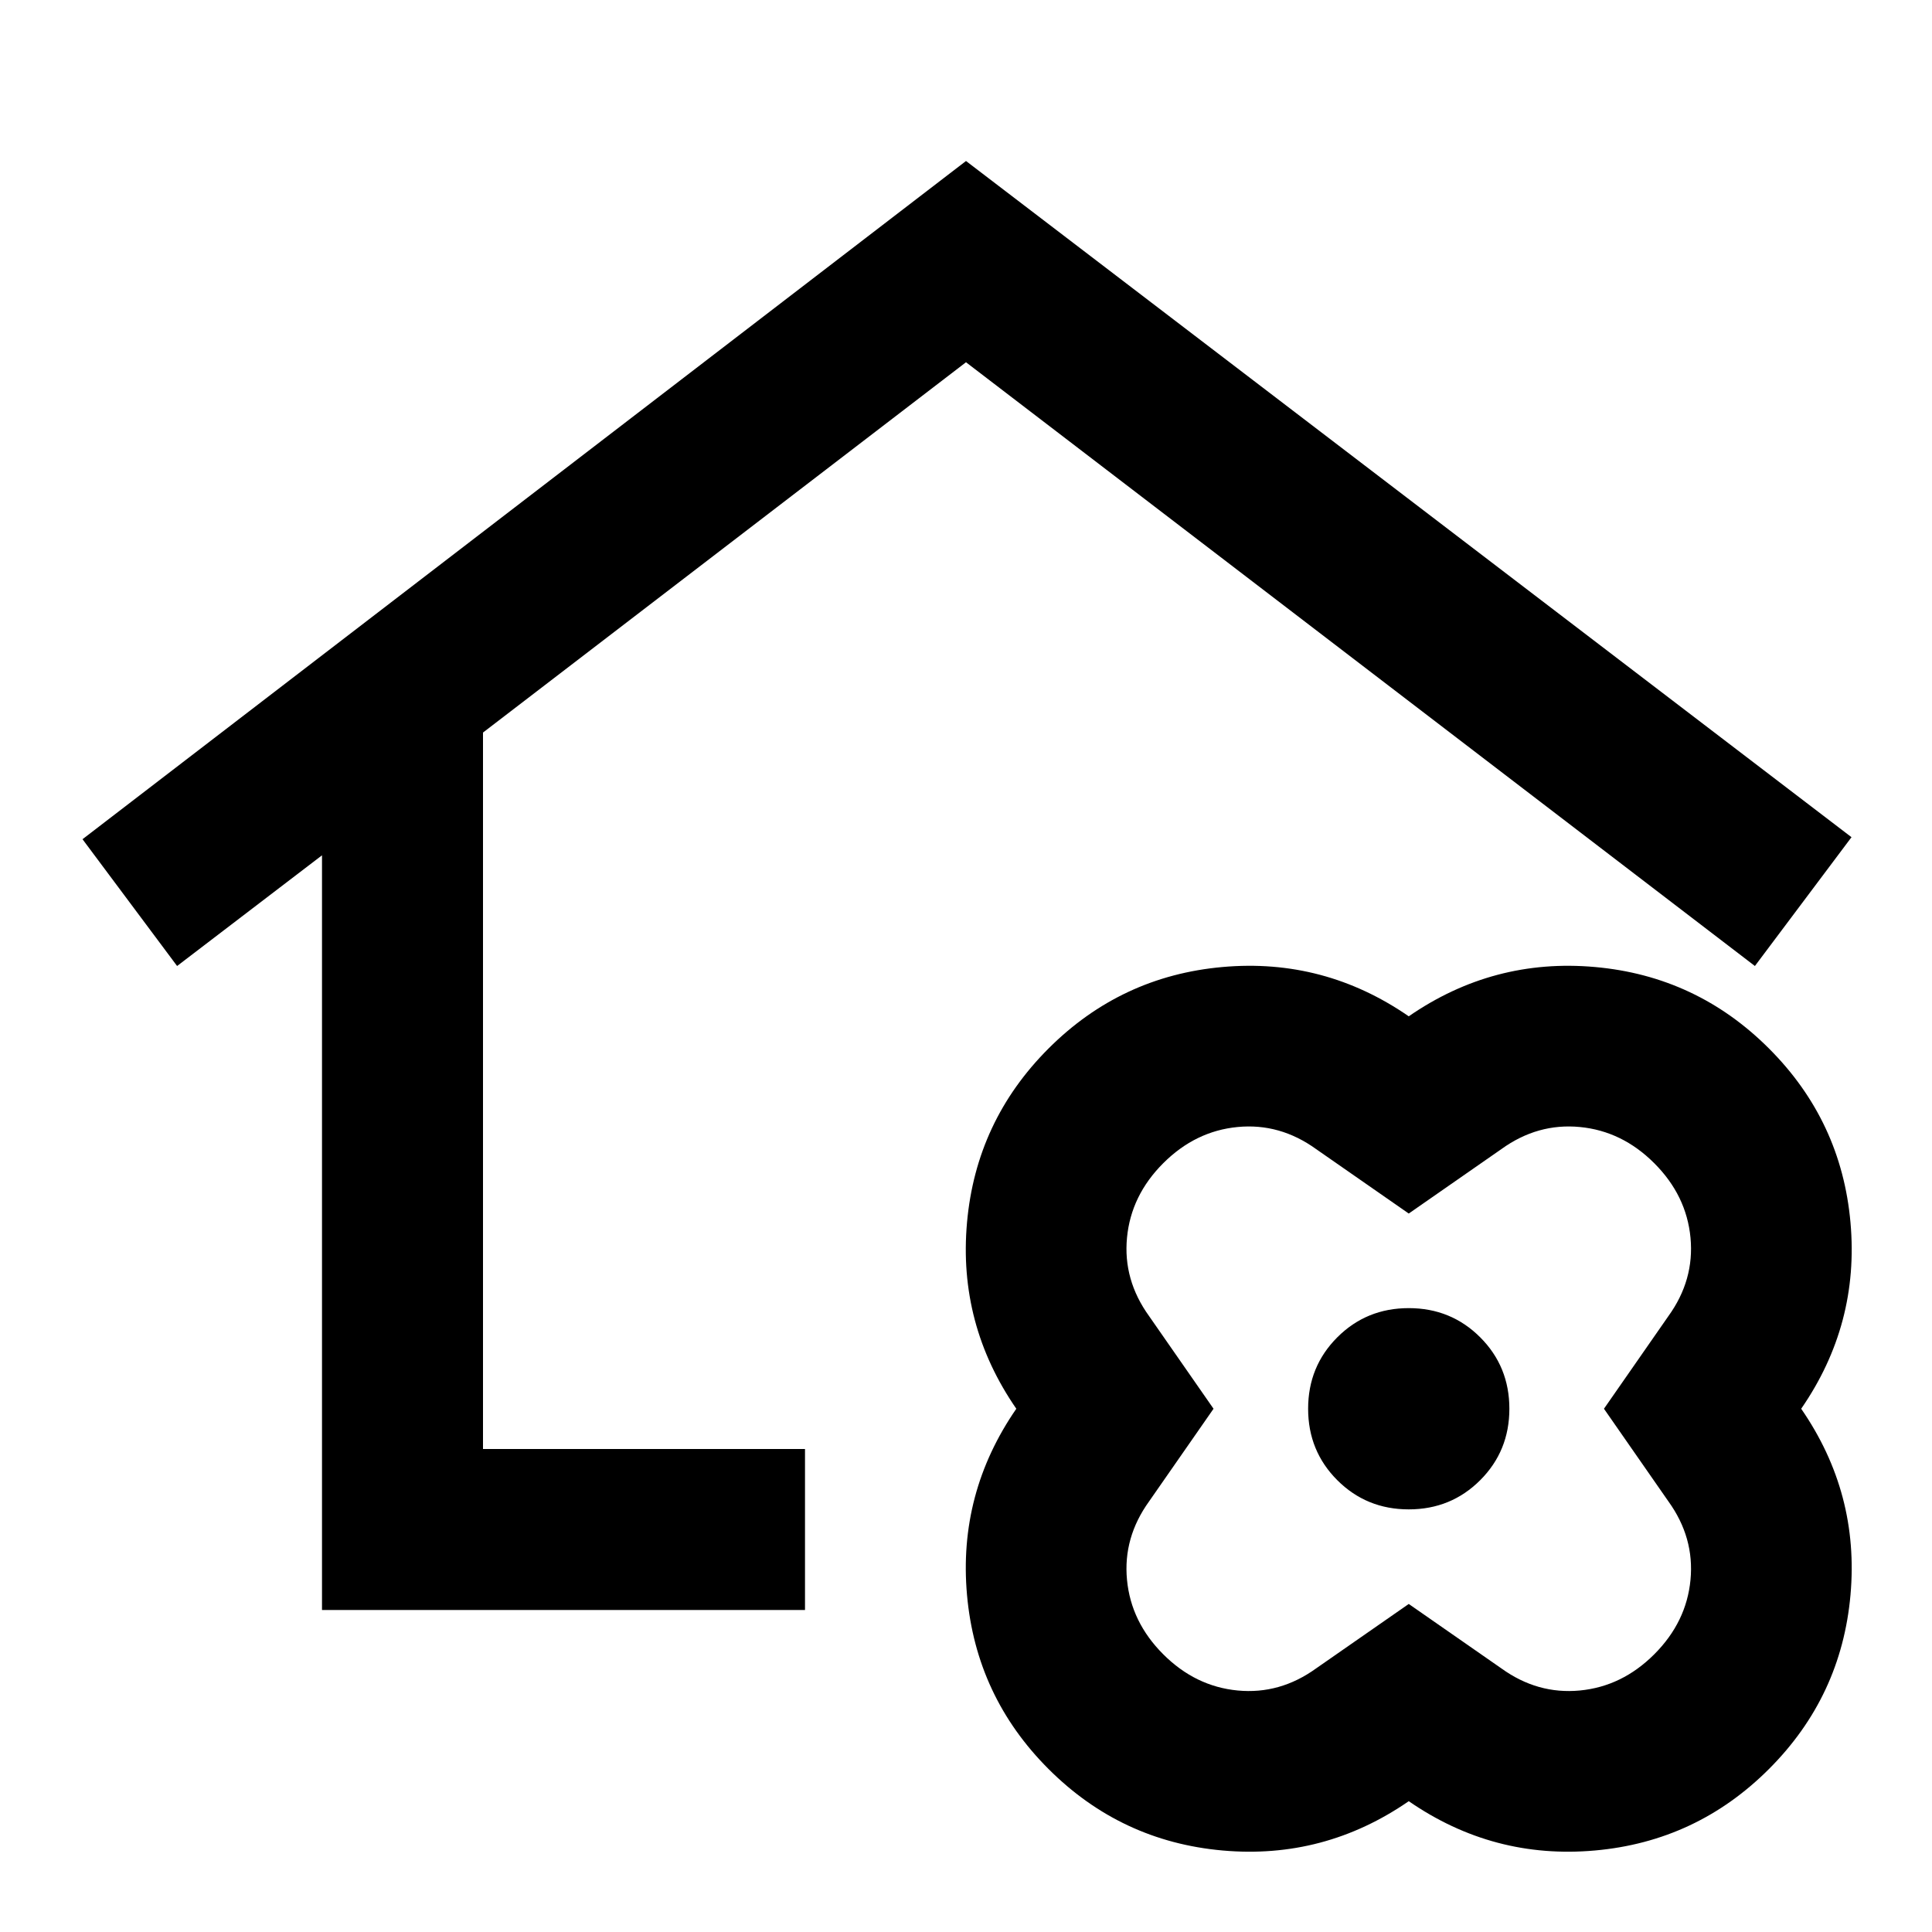
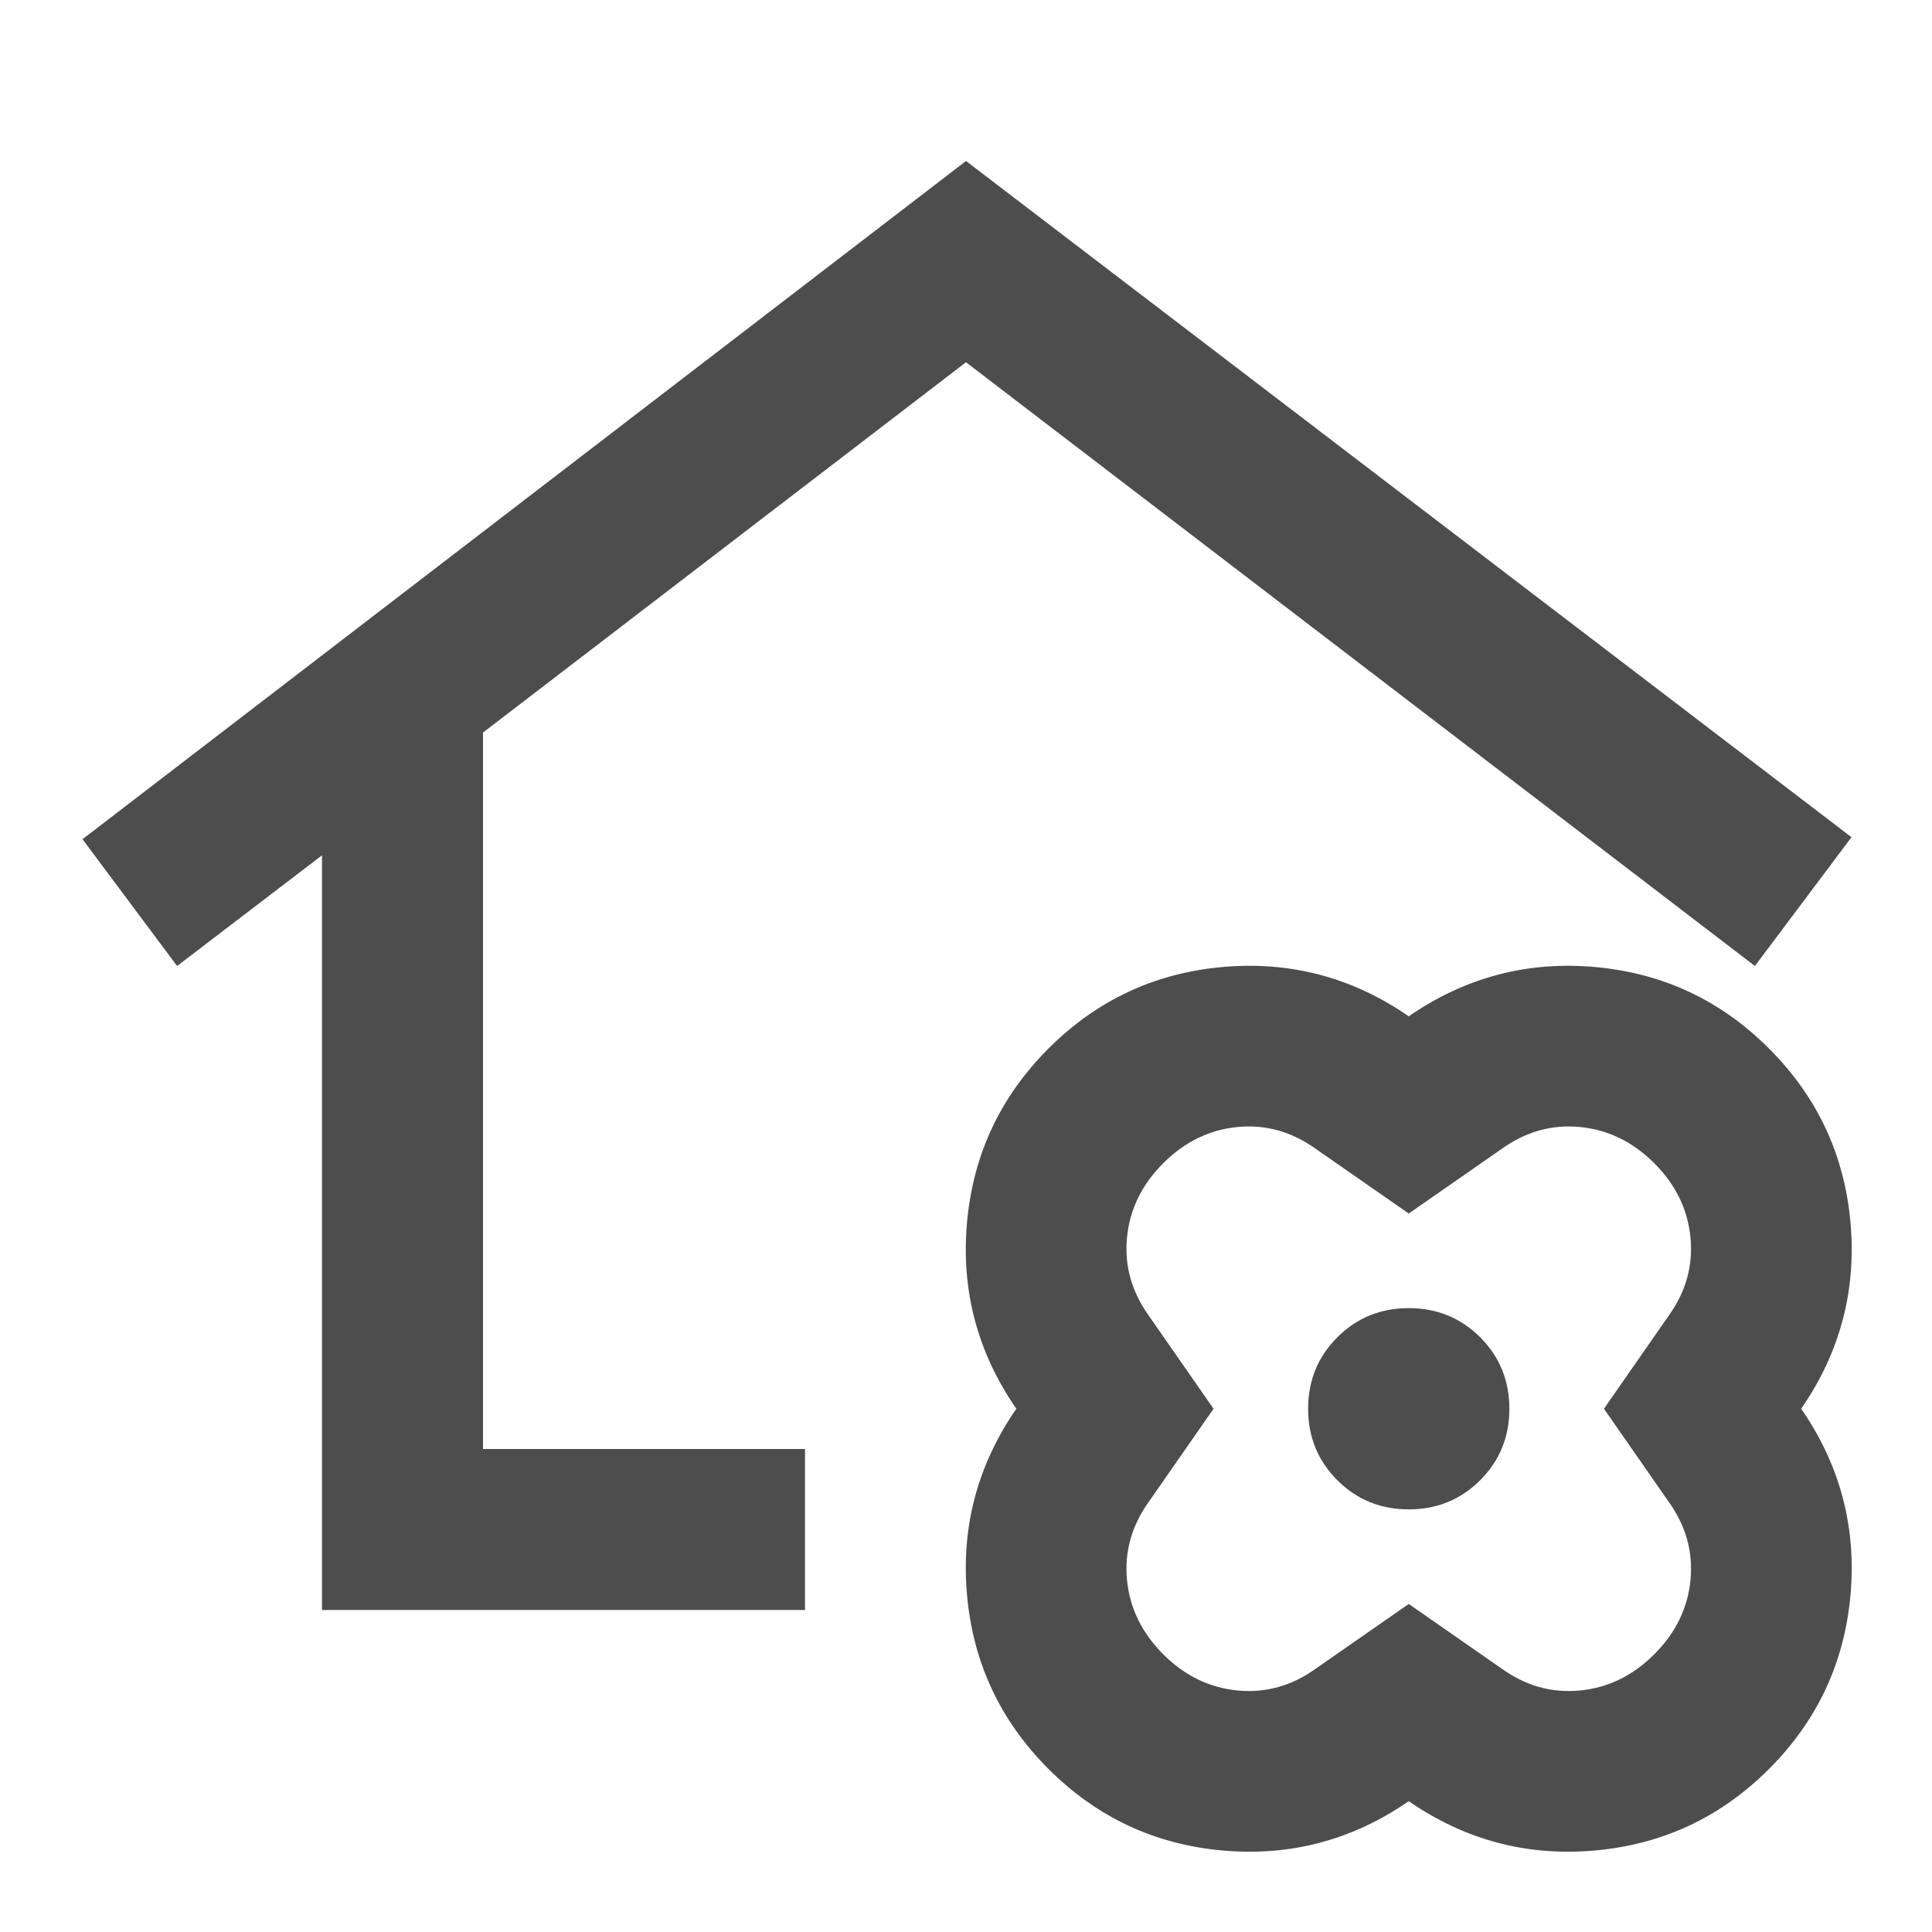
<svg xmlns="http://www.w3.org/2000/svg" height="24px" viewBox="0 -960 960 960" width="24px" fill="#e3e3e3" version="1.1" id="svg1">
  <defs id="defs1" />
-   <path d="M160-160v-375l-72 55-47-63 439-337 440 336-48 64-392-300-240 184v356h160v80H160Zm540 95q-42 29-92.5 24.5T521-81q-36-36-40.5-86.5T505-260q-29-42-24.5-92.5T521-439q36-36 86.5-40.5T700-455q42-29 92.5-24.5T879-439q36 36 40.5 86.5T895-260q29 42 24.5 92.5T879-81q-36 36-86.5 40.5T700-65Zm0-98 46 32q18 13 39 11t37-18q16-16 18-37t-11-39l-32-46 32-46q13-18 11-39t-18-37q-16-16-37-18t-39 11l-46 32-46-32q-18-13-39-11t-37 18q-16 16-18 37t11 39l32 46-32 46q-13 18-11 39t18 37q16 16 37 18t39-11l46-32Zm35.5-61.5Q750-239 750-260t-14.5-35.5Q721-310 700-310t-35.5 14.5Q650-281 650-260t14.5 35.5Q679-210 700-210t35.5-14.5ZM480-470Zm220 210Z" id="path1" style="stroke:none;fill:#000000" />
+   <path d="M160-160v-375l-72 55-47-63 439-337 440 336-48 64-392-300-240 184v356h160v80H160Zm540 95q-42 29-92.5 24.5T521-81q-36-36-40.5-86.5T505-260q-29-42-24.5-92.5T521-439q36-36 86.5-40.5T700-455q42-29 92.5-24.5T879-439q36 36 40.5 86.5T895-260q29 42 24.5 92.5T879-81q-36 36-86.5 40.5T700-65Zm0-98 46 32q18 13 39 11t37-18q16-16 18-37t-11-39l-32-46 32-46q13-18 11-39t-18-37q-16-16-37-18t-39 11l-46 32-46-32q-18-13-39-11t-37 18q-16 16-18 37t11 39l32 46-32 46q-13 18-11 39t18 37q16 16 37 18t39-11l46-32Zm35.5-61.5Q750-239 750-260t-14.5-35.5Q721-310 700-310t-35.5 14.5Q650-281 650-260t14.5 35.5Q679-210 700-210t35.5-14.5ZM480-470Zm220 210Z" id="path1" style="stroke:none;fill:#4d4d4d" />
</svg>
